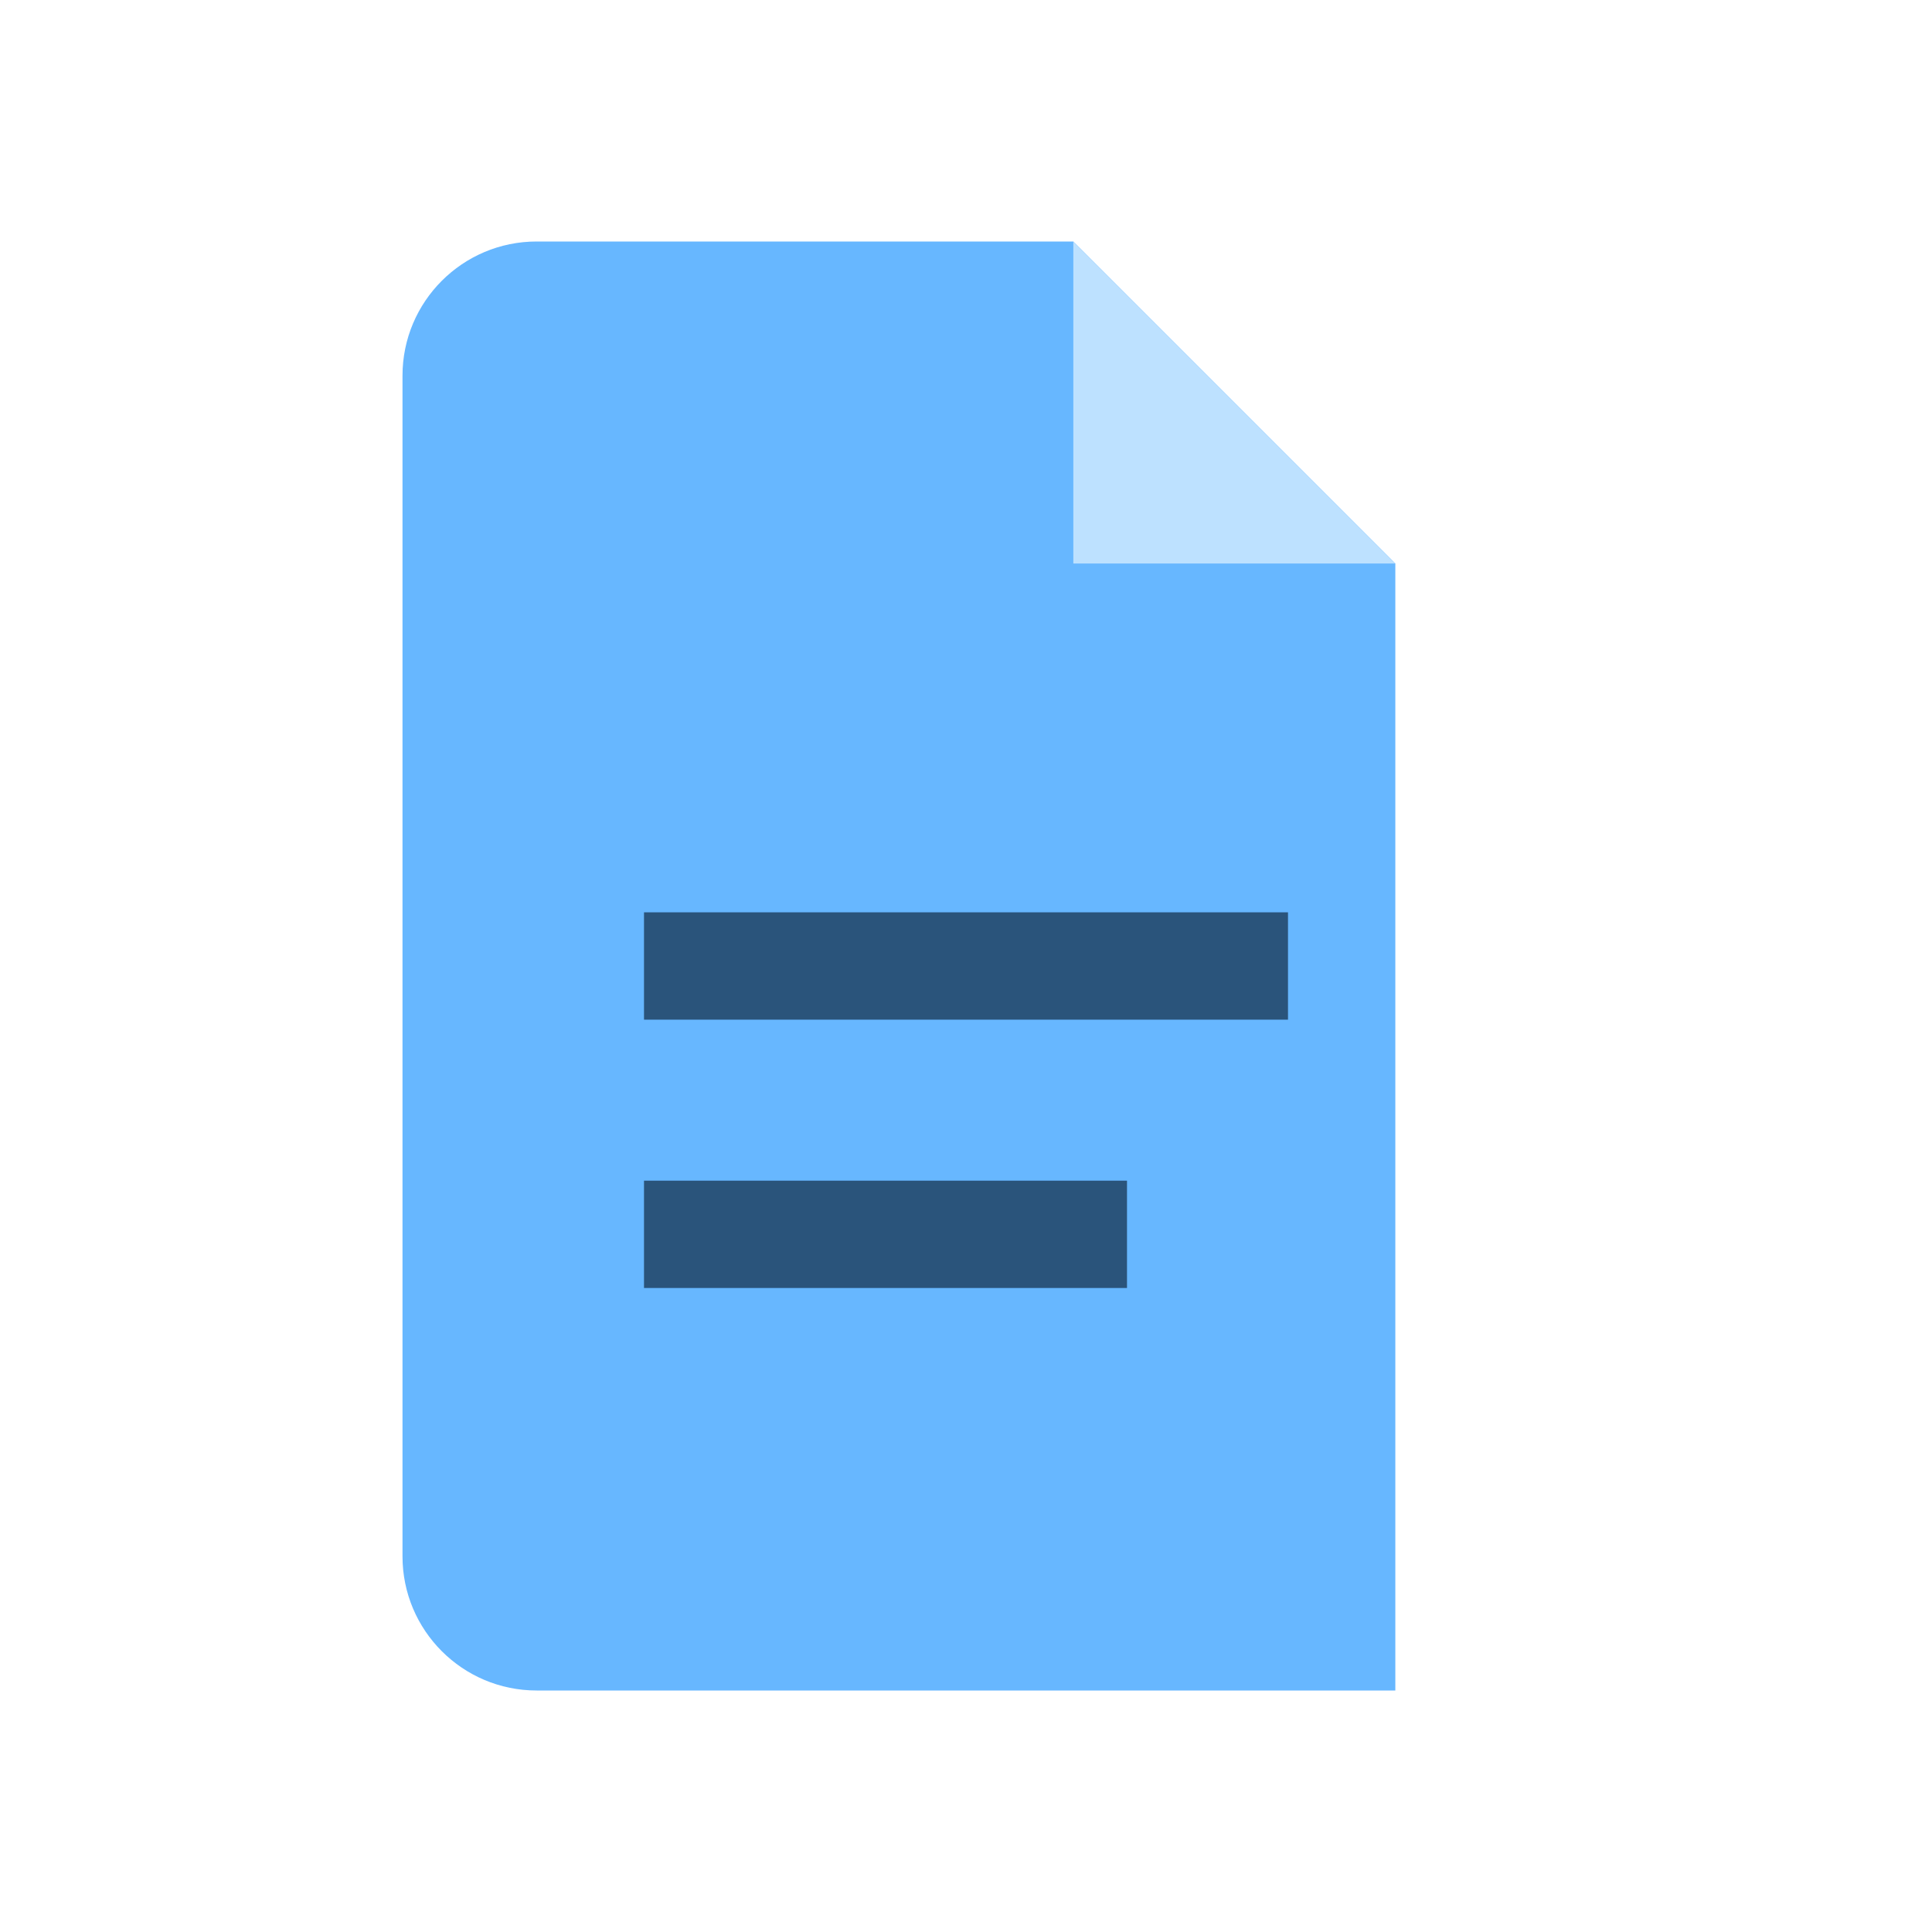
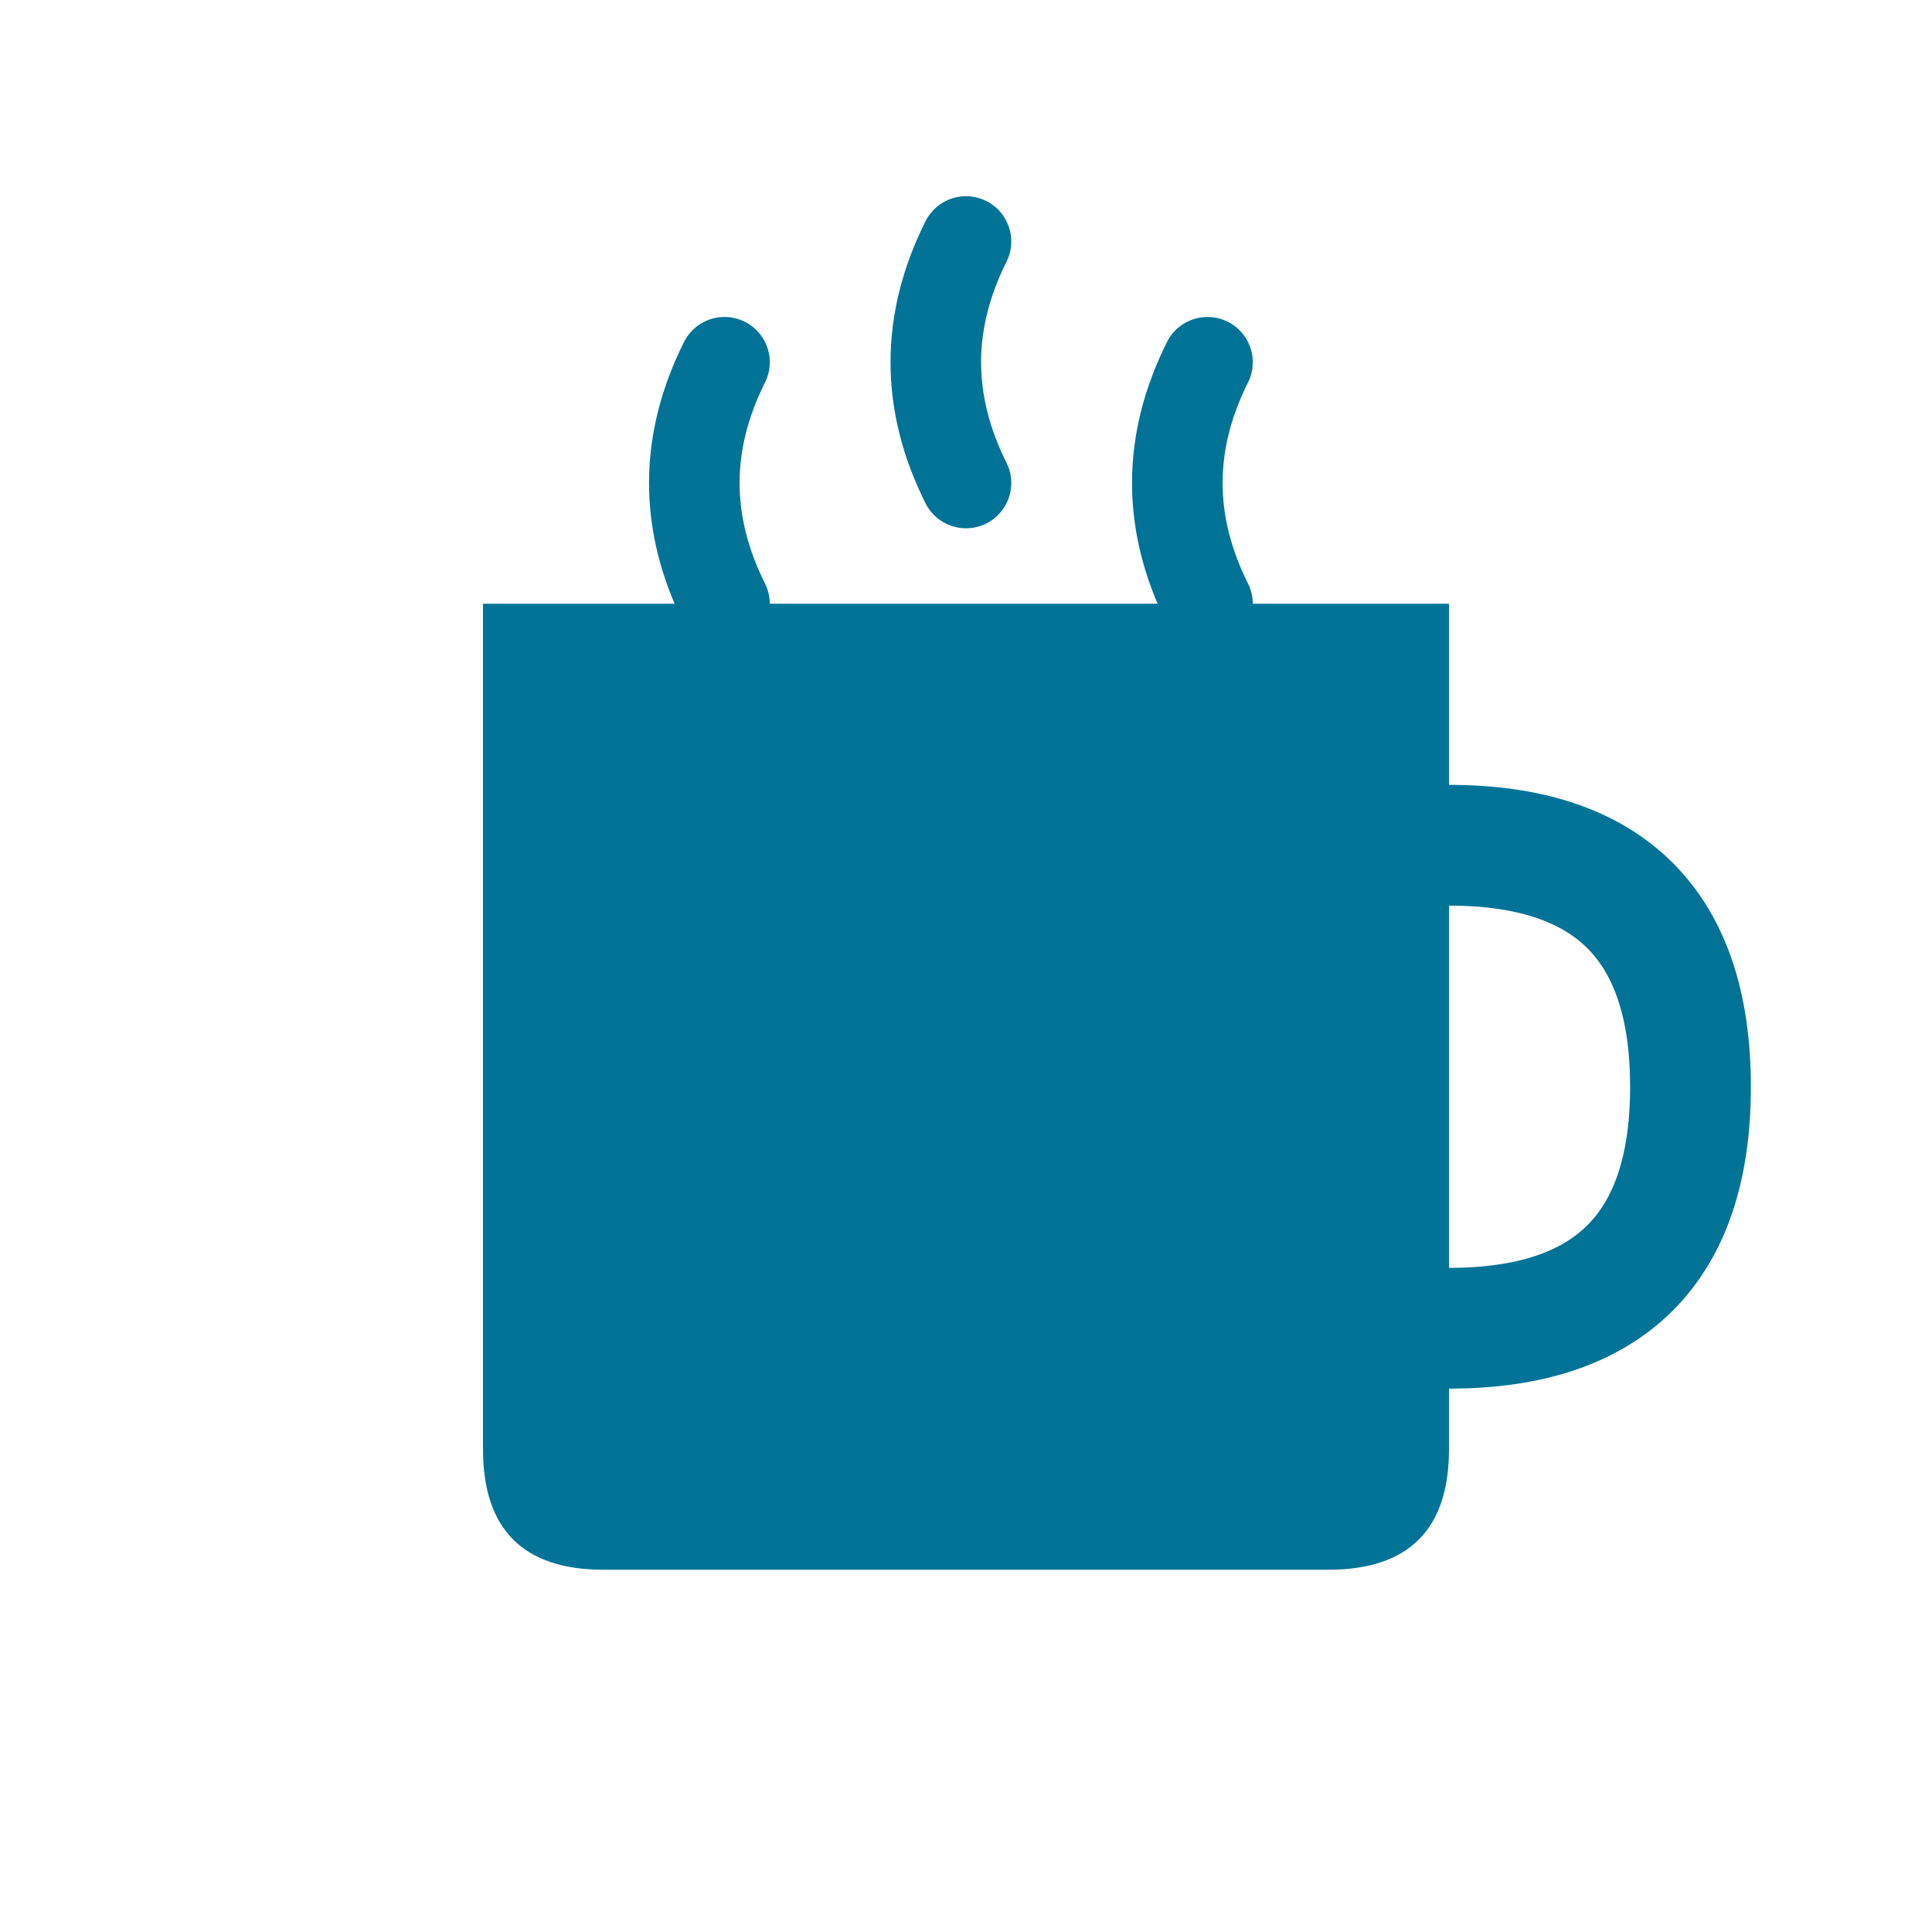
- <svg xmlns="http://www.w3.org/2000/svg" viewBox="0 0 36 36">
-   <path d="M10 4.5h10l6 6V31.5H10A2.5 2.5 0 0 1 7.5 29V7A2.5 2.5 0 0 1 10 4.5z" fill="#67b7ff" />
-   <path d="M20 4.5v6h6" fill="#bde1ff" />
-   <path d="M12 17h12v2H12zm0 5h9v2h-9z" fill="#0f2a43" opacity="0.7" />
+ <svg xmlns="http://www.w3.org/2000/svg" width="32" height="32" viewBox="0 0 32 32" fill="none">
+   <path d="M8 12 L8 24 Q8 26 10 26 L22 26 Q24 26 24 24 L24 12 Z" fill="#007396" />
+   <rect x="8" y="10" width="16" height="3" fill="#007396" />
+   <path d="M24 14 Q28 14 28 18 Q28 22 24 22" stroke="#007396" stroke-width="2" fill="none" />
+   <path d="M12 6 Q11 8 12 10" stroke="#007396" stroke-width="1.5" fill="none" stroke-linecap="round" />
+   <path d="M16 4 Q15 6 16 8" stroke="#007396" stroke-width="1.5" fill="none" stroke-linecap="round" />
+   <path d="M20 6 Q19 8 20 10" stroke="#007396" stroke-width="1.5" fill="none" stroke-linecap="round" />
</svg>
